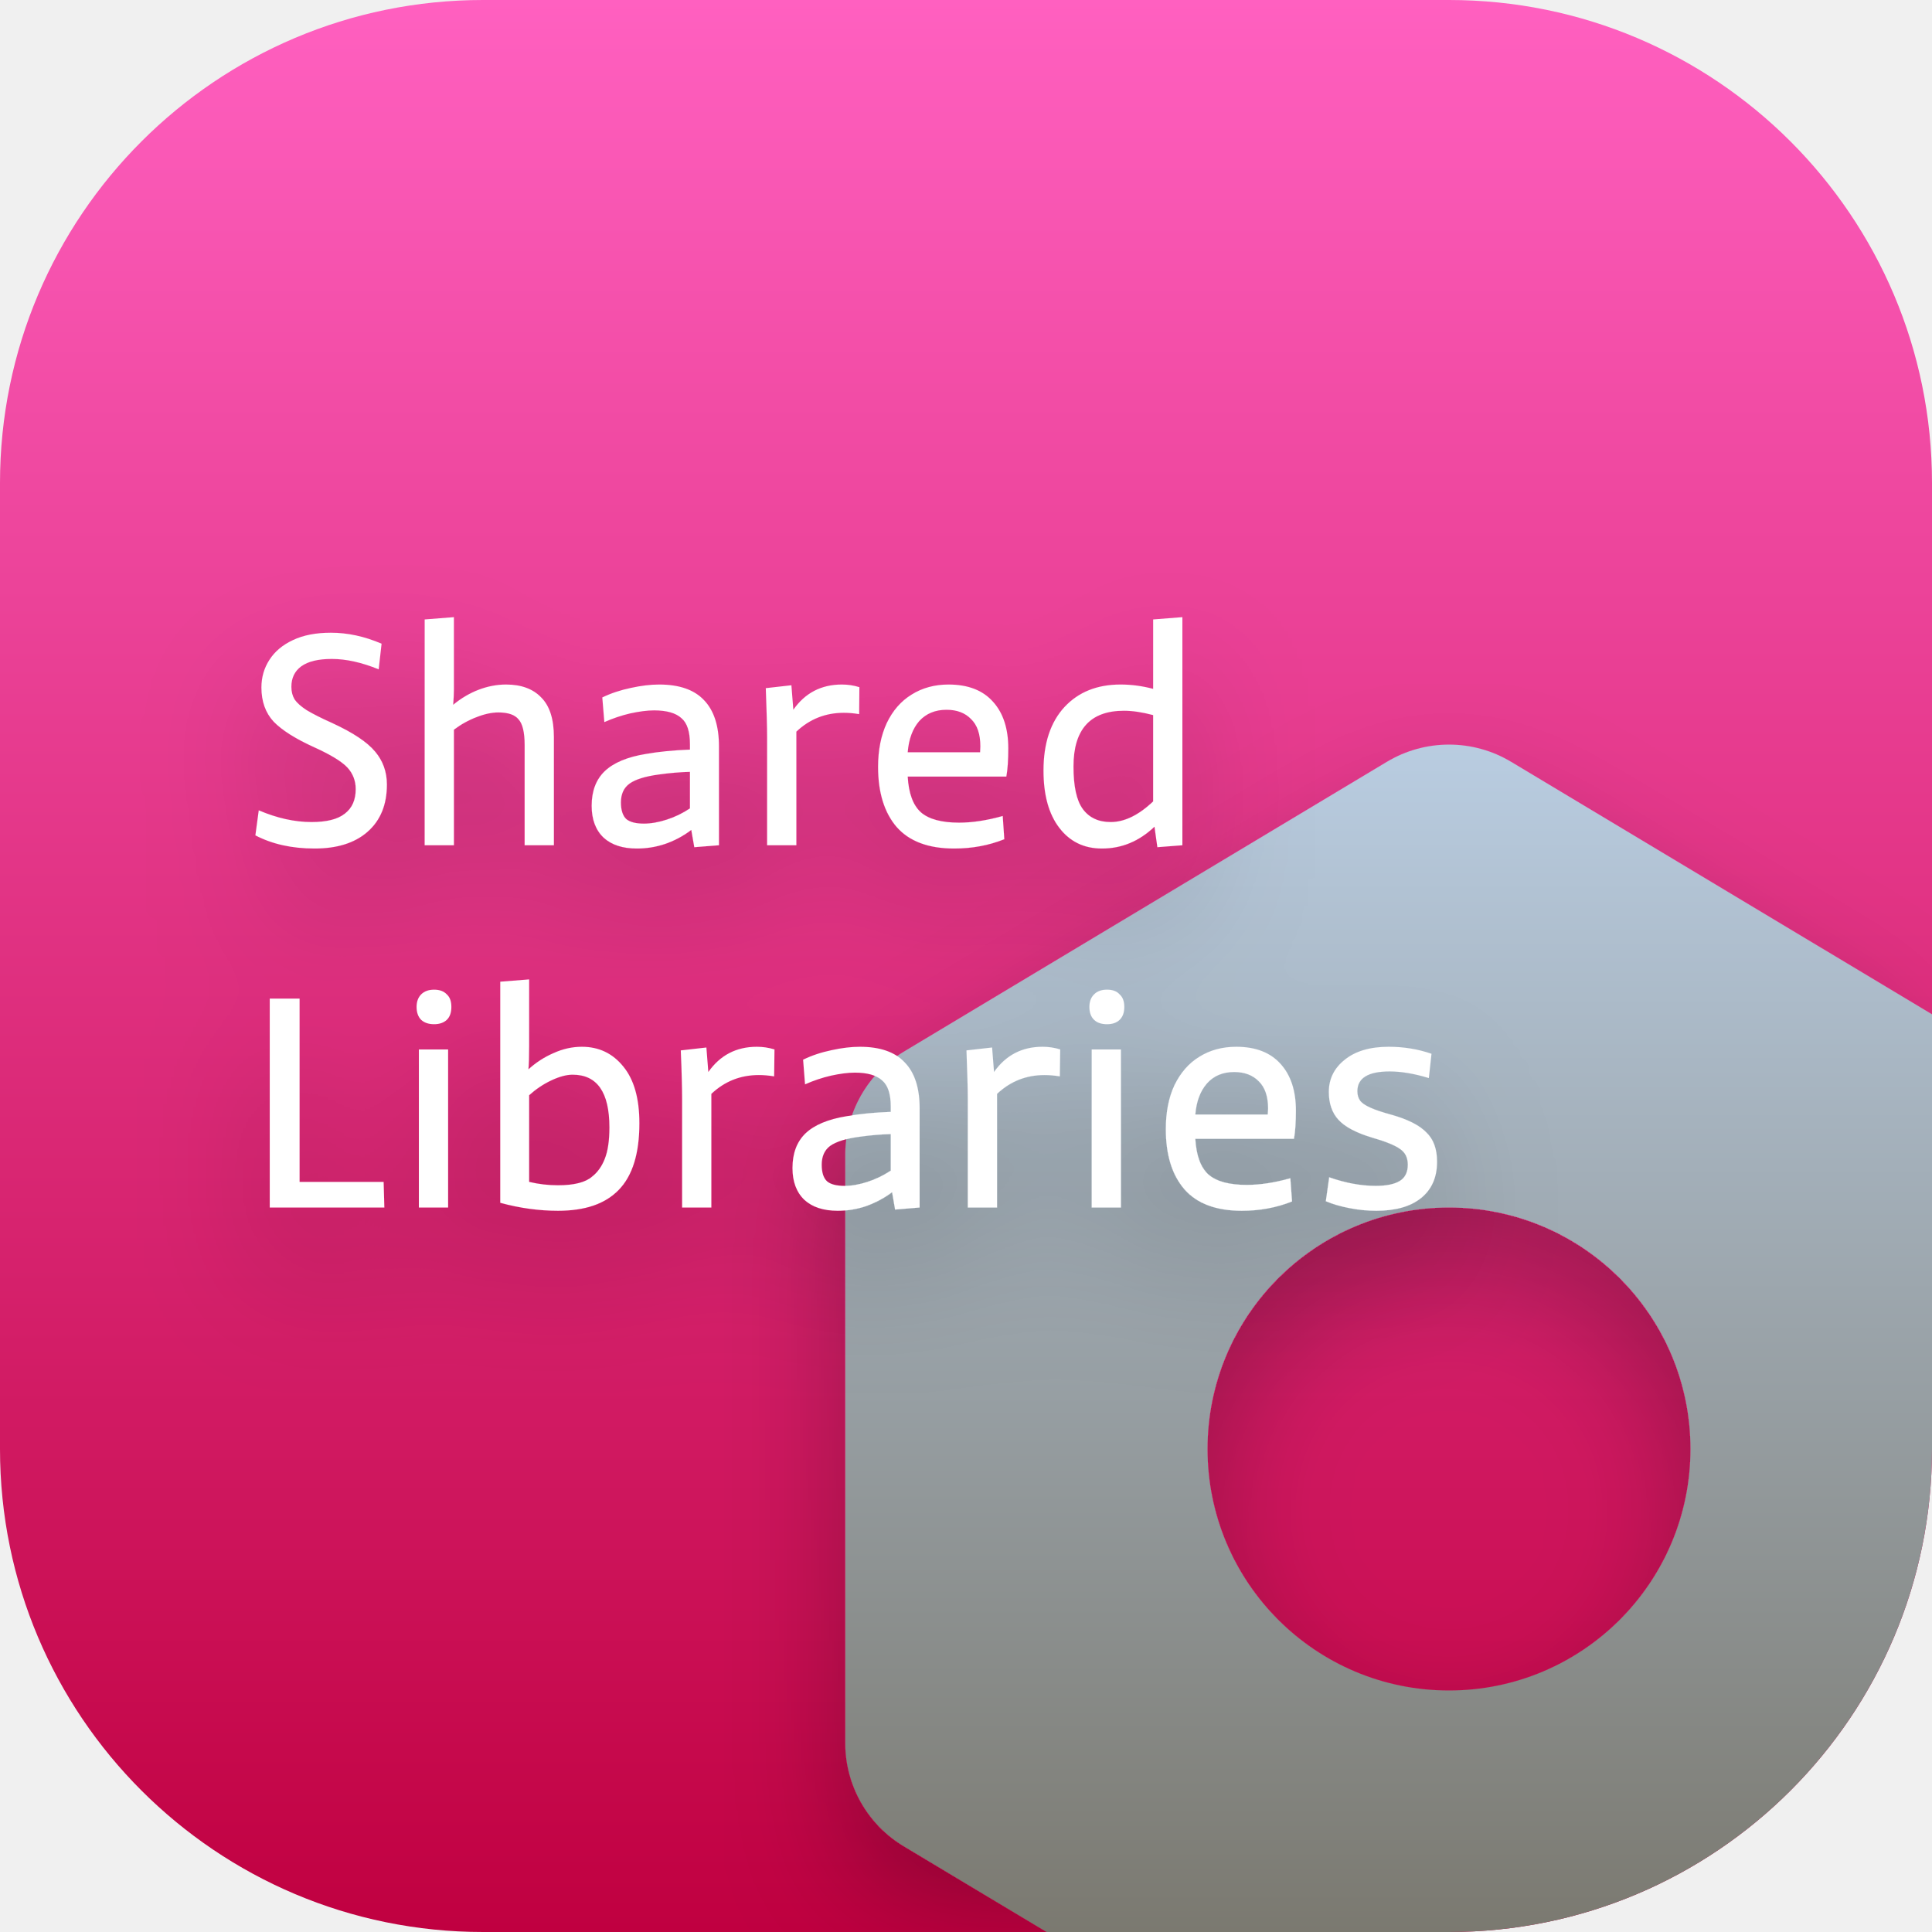
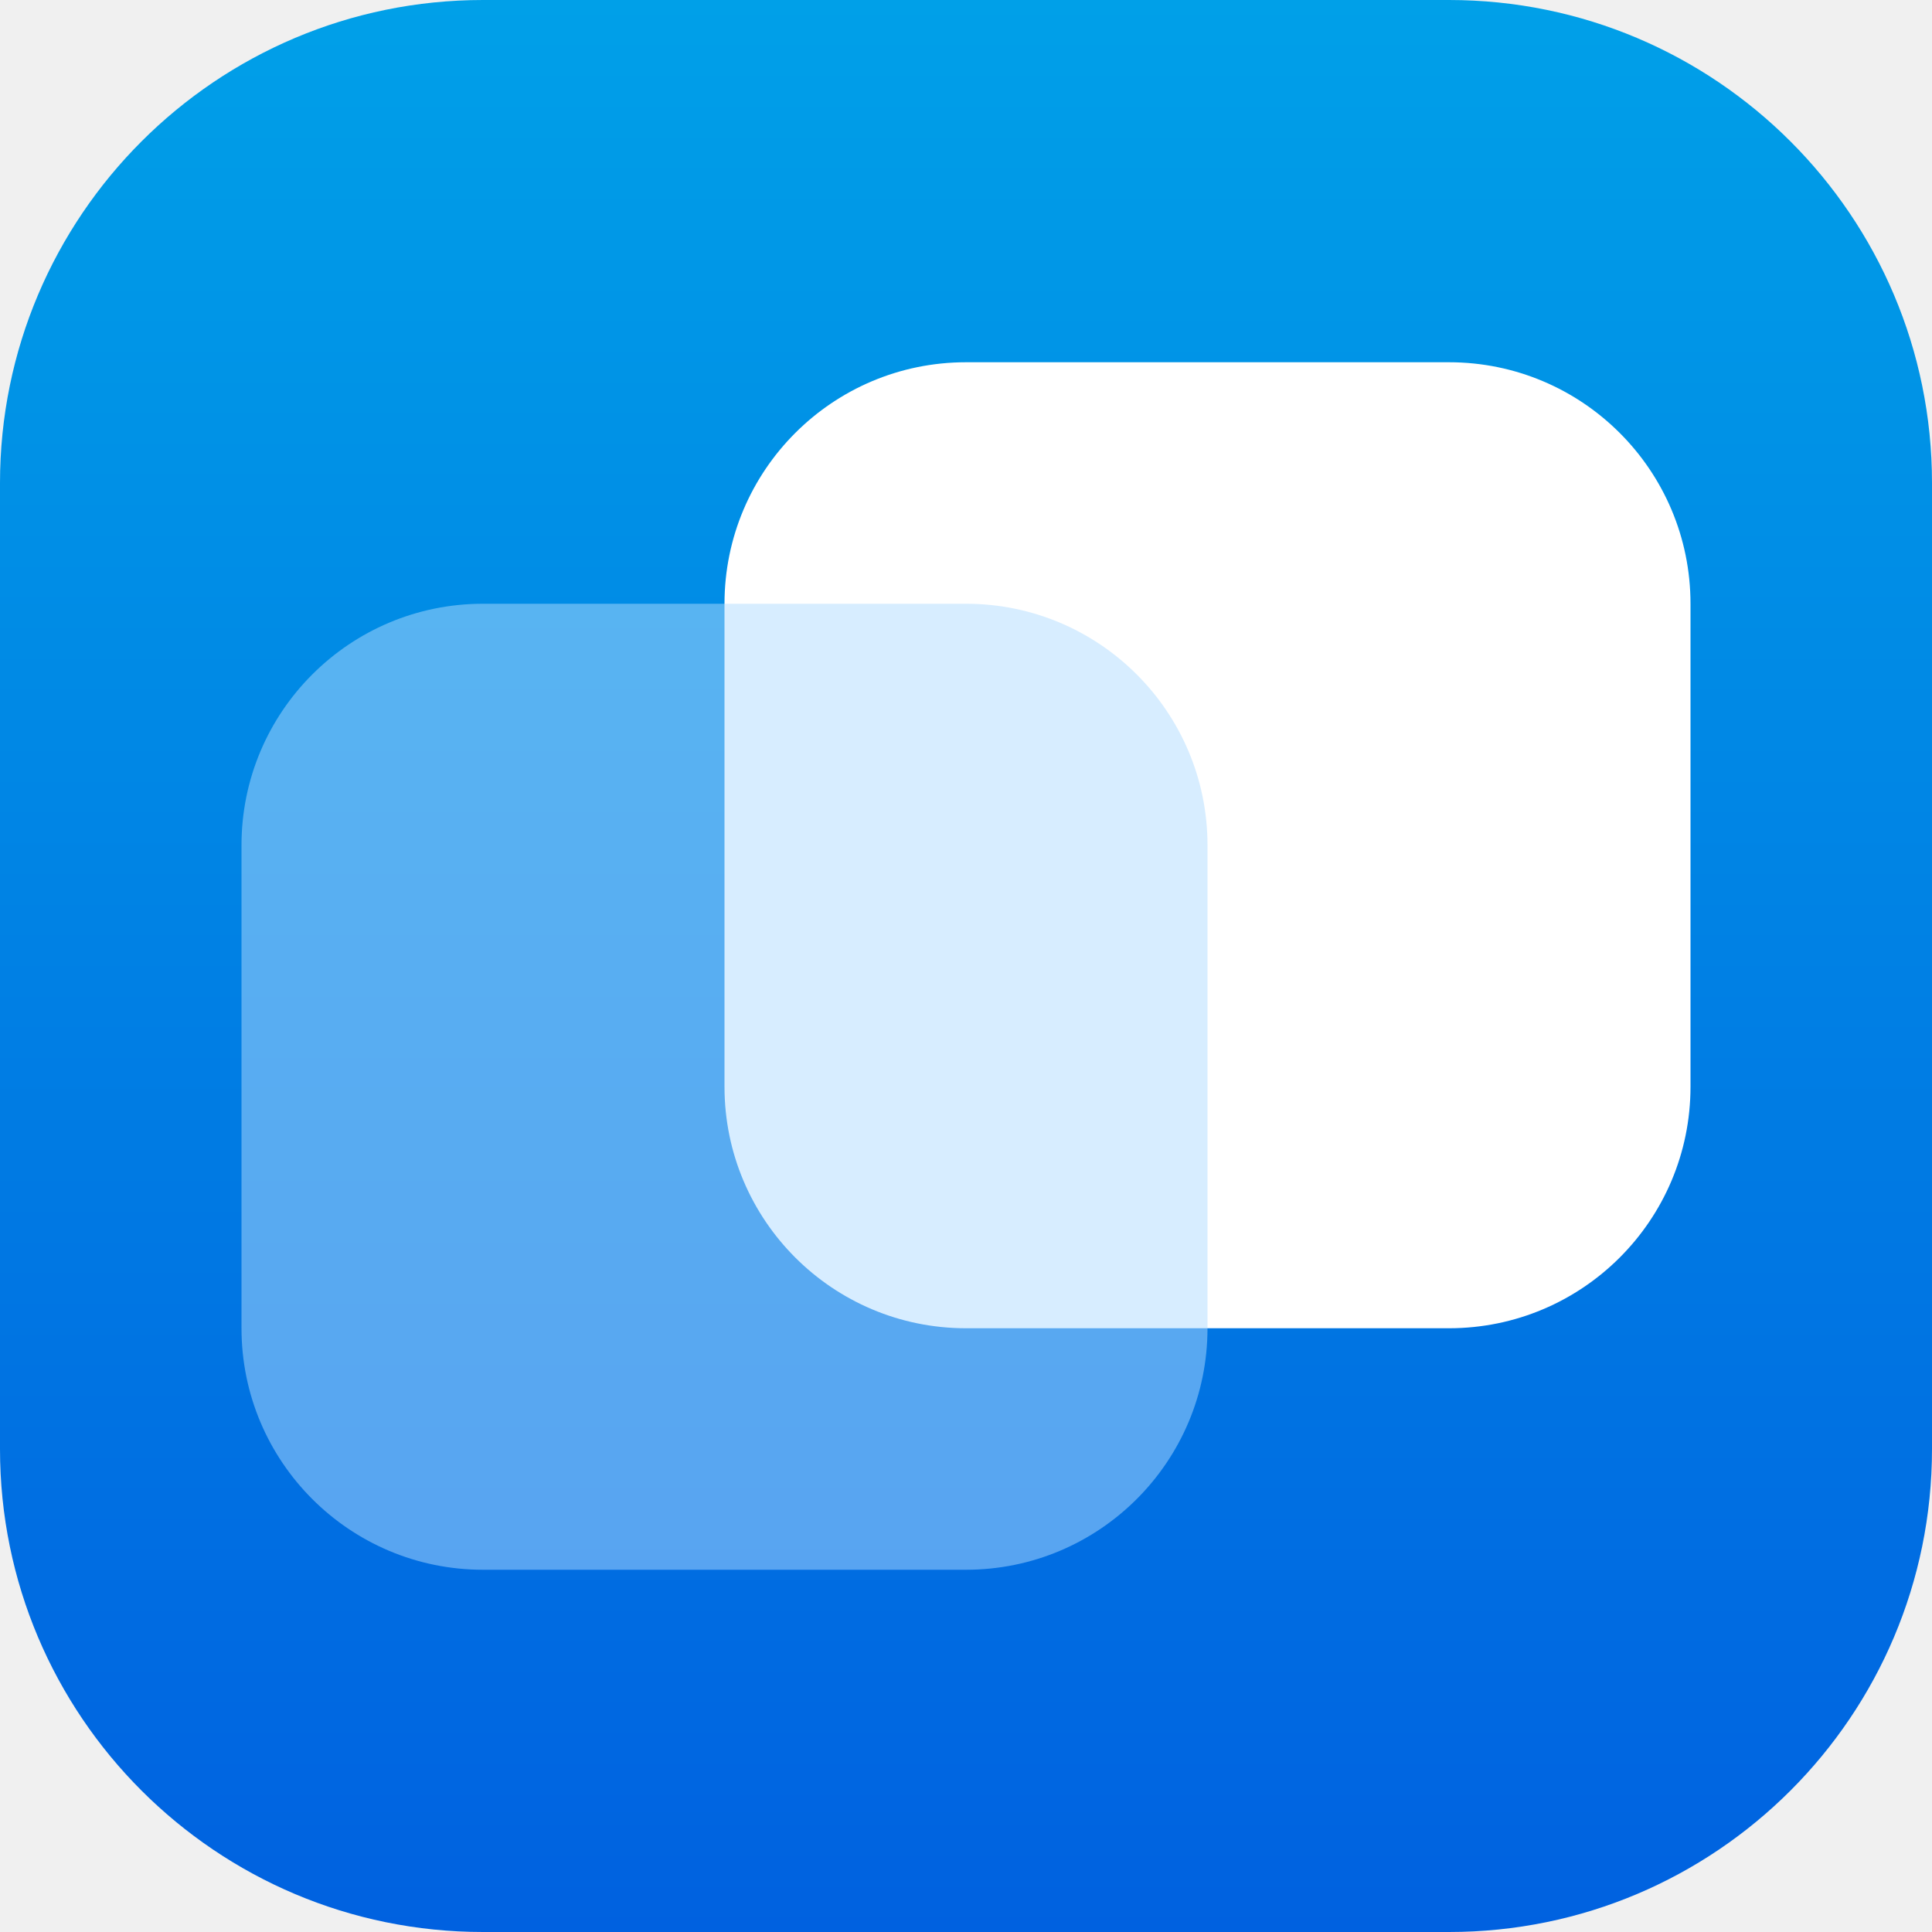
<svg xmlns="http://www.w3.org/2000/svg" width="16" height="16" viewBox="0 0 16 16" fill="none">
-   <g clip-path="url(#clip0_408_93)">
-     <rect width="16" height="16" rx="4" fill="url(#paint0_linear_408_93)" />
-     <g filter="url(#filter0_d_408_93)">
-       <path fill-rule="evenodd" clip-rule="evenodd" d="M12.514 6.309L16.515 8.709C16.816 8.889 17 9.215 17 9.566V14.434C17 14.785 16.816 15.111 16.515 15.291L12.514 17.691C12.198 17.881 11.802 17.881 11.486 17.691L7.486 15.291C7.184 15.111 7 14.785 7 14.434V9.566C7 9.215 7.184 8.889 7.486 8.709L11.486 6.309C11.802 6.119 12.198 6.119 12.514 6.309ZM12 14C13.105 14 14 13.105 14 12C14 10.895 13.105 10 12 10C10.895 10 10 10.895 10 12C10 13.105 10.895 14 12 14Z" fill="url(#paint1_linear_408_93)" />
-     </g>
-     <g filter="url(#filter1_d_408_93)">
-       <path d="M2.605 7.027C2.418 7.027 2.255 6.991 2.115 6.918L2.143 6.711C2.293 6.775 2.439 6.808 2.58 6.808C2.705 6.808 2.797 6.785 2.855 6.739C2.916 6.693 2.946 6.625 2.946 6.535C2.946 6.466 2.923 6.406 2.877 6.356C2.831 6.307 2.742 6.252 2.608 6.191C2.45 6.12 2.336 6.048 2.267 5.977C2.199 5.904 2.165 5.809 2.165 5.694C2.165 5.609 2.187 5.533 2.231 5.465C2.275 5.396 2.34 5.341 2.426 5.301C2.512 5.26 2.617 5.24 2.74 5.24C2.879 5.24 3.019 5.27 3.16 5.331L3.136 5.543C2.996 5.486 2.867 5.457 2.748 5.457C2.636 5.457 2.552 5.477 2.495 5.518C2.44 5.558 2.413 5.615 2.413 5.688C2.413 5.729 2.422 5.763 2.44 5.793C2.46 5.822 2.493 5.851 2.539 5.881C2.587 5.91 2.657 5.946 2.751 5.988C2.923 6.067 3.041 6.146 3.106 6.224C3.171 6.301 3.204 6.392 3.204 6.497C3.204 6.665 3.15 6.796 3.042 6.89C2.936 6.982 2.79 7.027 2.605 7.027ZM4.191 5.669C4.317 5.669 4.414 5.705 4.482 5.776C4.552 5.846 4.587 5.955 4.587 6.104V7H4.345V6.17C4.345 6.065 4.328 5.994 4.295 5.958C4.264 5.919 4.208 5.9 4.127 5.9C4.072 5.9 4.012 5.913 3.946 5.939C3.88 5.964 3.817 5.999 3.759 6.043V7H3.517V5.13L3.759 5.111V5.713C3.759 5.74 3.757 5.782 3.753 5.837C3.817 5.784 3.887 5.742 3.962 5.713C4.037 5.684 4.114 5.669 4.191 5.669ZM5.459 5.669C5.625 5.669 5.749 5.712 5.83 5.798C5.912 5.883 5.954 6.01 5.954 6.181V7L5.75 7.016L5.725 6.873C5.659 6.923 5.587 6.962 5.508 6.989C5.431 7.015 5.353 7.027 5.274 7.027C5.157 7.027 5.065 6.997 4.999 6.937C4.933 6.874 4.9 6.786 4.9 6.673C4.9 6.552 4.936 6.456 5.008 6.387C5.081 6.317 5.195 6.269 5.349 6.244C5.457 6.225 5.579 6.213 5.714 6.208V6.164C5.714 6.059 5.691 5.987 5.643 5.947C5.597 5.905 5.522 5.883 5.417 5.883C5.359 5.883 5.293 5.892 5.219 5.908C5.146 5.925 5.075 5.949 5.005 5.98L4.988 5.776C5.06 5.741 5.139 5.715 5.225 5.697C5.311 5.678 5.389 5.669 5.459 5.669ZM5.142 6.645C5.142 6.709 5.157 6.755 5.186 6.783C5.216 6.808 5.264 6.821 5.332 6.821C5.391 6.821 5.454 6.81 5.522 6.788C5.59 6.766 5.654 6.735 5.714 6.695V6.392C5.634 6.394 5.548 6.401 5.456 6.414C5.344 6.429 5.263 6.454 5.214 6.489C5.166 6.523 5.142 6.576 5.142 6.645ZM6.972 5.669C7.021 5.669 7.07 5.676 7.117 5.691L7.115 5.914C7.067 5.906 7.025 5.903 6.988 5.903C6.836 5.903 6.705 5.955 6.595 6.059V7H6.353V6.104C6.353 6.021 6.349 5.886 6.342 5.699L6.554 5.675L6.57 5.878C6.667 5.739 6.801 5.669 6.972 5.669ZM8.35 6.197C8.35 6.292 8.345 6.37 8.334 6.431H7.517C7.525 6.57 7.561 6.669 7.627 6.728C7.693 6.785 7.799 6.813 7.943 6.813C8.052 6.813 8.172 6.795 8.304 6.758L8.317 6.95C8.187 7.002 8.049 7.027 7.902 7.027C7.69 7.027 7.531 6.968 7.426 6.849C7.324 6.73 7.272 6.564 7.272 6.351C7.272 6.212 7.296 6.091 7.344 5.988C7.393 5.885 7.462 5.806 7.55 5.752C7.638 5.697 7.74 5.669 7.855 5.669C8.017 5.669 8.14 5.717 8.224 5.812C8.308 5.905 8.35 6.034 8.35 6.197ZM8.117 6.23L8.119 6.181C8.119 6.08 8.094 6.005 8.042 5.955C7.993 5.904 7.925 5.878 7.839 5.878C7.745 5.878 7.67 5.909 7.613 5.971C7.558 6.034 7.526 6.12 7.517 6.23H8.117ZM9.55 5.13L9.792 5.111V7L9.585 7.016L9.561 6.846C9.434 6.967 9.289 7.027 9.126 7.027C8.979 7.027 8.862 6.971 8.774 6.857C8.686 6.743 8.642 6.585 8.642 6.381C8.642 6.156 8.7 5.981 8.815 5.856C8.931 5.731 9.086 5.669 9.28 5.669C9.37 5.669 9.46 5.681 9.55 5.705V5.13ZM8.89 6.348C8.89 6.511 8.915 6.629 8.967 6.7C9.02 6.772 9.097 6.808 9.198 6.808C9.313 6.808 9.43 6.751 9.55 6.637V5.922C9.46 5.898 9.379 5.886 9.308 5.886C9.029 5.886 8.89 6.04 8.89 6.348ZM2.481 9.788H3.177L3.183 10H2.234V8.27H2.481V9.788ZM3.711 10H3.469V8.691H3.711V10ZM3.595 8.482C3.55 8.482 3.514 8.47 3.488 8.446C3.463 8.421 3.45 8.385 3.45 8.339C3.45 8.295 3.463 8.26 3.488 8.235C3.514 8.209 3.55 8.196 3.595 8.196C3.641 8.196 3.676 8.209 3.7 8.235C3.726 8.258 3.738 8.293 3.738 8.339C3.738 8.385 3.726 8.421 3.7 8.446C3.674 8.47 3.639 8.482 3.595 8.482ZM4.819 8.669C4.96 8.669 5.075 8.724 5.163 8.834C5.251 8.942 5.295 9.098 5.295 9.302C5.295 9.553 5.238 9.737 5.124 9.854C5.012 9.97 4.845 10.027 4.621 10.027C4.463 10.027 4.304 10.005 4.143 9.961V8.13L4.382 8.111V8.664C4.382 8.752 4.38 8.816 4.376 8.856C4.439 8.799 4.508 8.754 4.585 8.721C4.662 8.686 4.74 8.669 4.819 8.669ZM4.904 9.744C4.95 9.708 4.985 9.658 5.009 9.596C5.034 9.533 5.047 9.447 5.047 9.337C5.047 9.046 4.946 8.9 4.742 8.9C4.691 8.9 4.632 8.916 4.566 8.947C4.5 8.978 4.439 9.019 4.382 9.07V9.788C4.461 9.807 4.54 9.816 4.621 9.816C4.755 9.816 4.849 9.792 4.904 9.744ZM6.268 8.669C6.317 8.669 6.366 8.676 6.414 8.691L6.411 8.914C6.363 8.906 6.321 8.903 6.284 8.903C6.132 8.903 6.001 8.955 5.891 9.059V10H5.649V9.104C5.649 9.021 5.646 8.886 5.638 8.699L5.85 8.675L5.866 8.878C5.964 8.739 6.097 8.669 6.268 8.669ZM7.121 8.669C7.288 8.669 7.412 8.712 7.492 8.798C7.575 8.883 7.616 9.01 7.616 9.181V10L7.413 10.017L7.388 9.873C7.322 9.923 7.249 9.961 7.171 9.989C7.094 10.015 7.016 10.027 6.937 10.027C6.819 10.027 6.728 9.997 6.662 9.937C6.596 9.874 6.563 9.786 6.563 9.673C6.563 9.552 6.599 9.456 6.67 9.387C6.743 9.317 6.857 9.269 7.011 9.244C7.119 9.225 7.241 9.213 7.377 9.208V9.164C7.377 9.059 7.353 8.987 7.305 8.947C7.259 8.905 7.184 8.883 7.08 8.883C7.021 8.883 6.955 8.892 6.882 8.908C6.808 8.925 6.737 8.949 6.667 8.98L6.651 8.776C6.722 8.741 6.801 8.715 6.887 8.697C6.973 8.678 7.051 8.669 7.121 8.669ZM6.805 9.645C6.805 9.709 6.819 9.755 6.849 9.783C6.878 9.808 6.927 9.821 6.995 9.821C7.053 9.821 7.116 9.81 7.184 9.788C7.252 9.766 7.316 9.735 7.377 9.695V9.392C7.296 9.394 7.21 9.401 7.118 9.414C7.006 9.429 6.926 9.454 6.876 9.489C6.829 9.523 6.805 9.576 6.805 9.645ZM8.634 8.669C8.683 8.669 8.732 8.676 8.78 8.691L8.777 8.914C8.729 8.906 8.687 8.903 8.65 8.903C8.498 8.903 8.367 8.955 8.257 9.059V10H8.015V9.104C8.015 9.021 8.011 8.886 8.004 8.699L8.216 8.675L8.232 8.878C8.33 8.739 8.463 8.669 8.634 8.669ZM9.283 10H9.041V8.691H9.283V10ZM9.168 8.482C9.122 8.482 9.086 8.47 9.061 8.446C9.035 8.421 9.022 8.385 9.022 8.339C9.022 8.295 9.035 8.26 9.061 8.235C9.086 8.209 9.122 8.196 9.168 8.196C9.214 8.196 9.249 8.209 9.272 8.235C9.298 8.258 9.311 8.293 9.311 8.339C9.311 8.385 9.298 8.421 9.272 8.446C9.247 8.47 9.212 8.482 9.168 8.482ZM10.732 9.197C10.732 9.292 10.727 9.37 10.716 9.431H9.899C9.907 9.57 9.943 9.669 10.009 9.728C10.075 9.785 10.181 9.813 10.325 9.813C10.434 9.813 10.554 9.795 10.686 9.758L10.7 9.95C10.569 10.002 10.431 10.027 10.284 10.027C10.072 10.027 9.913 9.968 9.809 9.849C9.706 9.73 9.655 9.564 9.655 9.351C9.655 9.212 9.678 9.091 9.726 8.988C9.776 8.885 9.844 8.806 9.932 8.752C10.02 8.697 10.122 8.669 10.238 8.669C10.399 8.669 10.522 8.717 10.606 8.812C10.69 8.905 10.732 9.034 10.732 9.197ZM10.499 9.23L10.502 9.181C10.502 9.08 10.476 9.005 10.425 8.955C10.375 8.904 10.307 8.878 10.221 8.878C10.127 8.878 10.052 8.909 9.996 8.972C9.941 9.034 9.908 9.12 9.899 9.23H10.499ZM11.398 10.027C11.325 10.027 11.251 10.02 11.175 10.005C11.102 9.991 11.037 9.972 10.98 9.948L11.008 9.75C11.142 9.797 11.27 9.821 11.393 9.821C11.482 9.821 11.549 9.807 11.593 9.78C11.637 9.752 11.659 9.708 11.659 9.645C11.659 9.588 11.638 9.545 11.596 9.516C11.554 9.485 11.475 9.453 11.36 9.42C11.231 9.381 11.14 9.333 11.085 9.274C11.031 9.215 11.005 9.138 11.005 9.043C11.005 8.935 11.049 8.846 11.137 8.776C11.225 8.705 11.346 8.669 11.5 8.669C11.625 8.669 11.743 8.688 11.855 8.727L11.833 8.928C11.712 8.891 11.604 8.873 11.508 8.873C11.33 8.873 11.241 8.928 11.241 9.037C11.241 9.069 11.249 9.094 11.263 9.114C11.278 9.135 11.306 9.154 11.346 9.172C11.386 9.191 11.447 9.211 11.527 9.233C11.661 9.271 11.757 9.32 11.813 9.379C11.872 9.435 11.901 9.516 11.901 9.62C11.901 9.751 11.857 9.851 11.767 9.923C11.679 9.993 11.556 10.027 11.398 10.027Z" fill="white" />
-     </g>
+   <rect width="16" height="16" rx="4" fill="url(#paint0_linear_153_7)" />
+   <rect x="6" y="3" width="8" height="8" rx="2" fill="white" />
+   <g filter="url(#filter0_b_153_7)">
+     <rect x="2" y="5" width="8" height="8" rx="2" fill="#B0DDFF" fill-opacity="0.5" />
  </g>
  <defs>
-     <filter id="filter0_d_408_93" x="6" y="5.666" width="12" height="13.668" filterUnits="userSpaceOnUse" color-interpolation-filters="sRGB">
+     <filter id="filter0_b_153_7" x="1" y="4" width="10" height="10" filterUnits="userSpaceOnUse" color-interpolation-filters="sRGB">
      <feFlood flood-opacity="0" result="BackgroundImageFix" />
-       <feColorMatrix in="SourceAlpha" type="matrix" values="0 0 0 0 0 0 0 0 0 0 0 0 0 0 0 0 0 0 127 0" result="hardAlpha" />
-       <feOffset dy="0.5" />
-       <feGaussianBlur stdDeviation="0.5" />
-       <feComposite in2="hardAlpha" operator="out" />
-       <feColorMatrix type="matrix" values="0 0 0 0 0 0 0 0 0 0 0 0 0 0 0 0 0 0 0.25 0" />
-       <feBlend mode="normal" in2="BackgroundImageFix" result="effect1_dropShadow_408_93" />
-       <feBlend mode="normal" in="SourceGraphic" in2="effect1_dropShadow_408_93" result="shape" />
+       <feGaussianBlur in="BackgroundImageFix" stdDeviation="0.5" />
+       <feComposite in2="SourceAlpha" operator="in" result="effect1_backgroundBlur_153_7" />
+       <feBlend mode="normal" in="SourceGraphic" in2="effect1_backgroundBlur_153_7" result="shape" />
    </filter>
-     <filter id="filter1_d_408_93" x="1.115" y="4.611" width="11.786" height="6.917" filterUnits="userSpaceOnUse" color-interpolation-filters="sRGB">
-       <feFlood flood-opacity="0" result="BackgroundImageFix" />
-       <feColorMatrix in="SourceAlpha" type="matrix" values="0 0 0 0 0 0 0 0 0 0 0 0 0 0 0 0 0 0 127 0" result="hardAlpha" />
-       <feOffset dy="0.5" />
-       <feGaussianBlur stdDeviation="0.5" />
-       <feComposite in2="hardAlpha" operator="out" />
-       <feColorMatrix type="matrix" values="0 0 0 0 0 0 0 0 0 0 0 0 0 0 0 0 0 0 0.25 0" />
-       <feBlend mode="normal" in2="BackgroundImageFix" result="effect1_dropShadow_408_93" />
-       <feBlend mode="normal" in="SourceGraphic" in2="effect1_dropShadow_408_93" result="shape" />
-     </filter>
-     <linearGradient id="paint0_linear_408_93" x1="8" y1="0" x2="8" y2="16" gradientUnits="userSpaceOnUse">
-       <stop stop-color="#FF60C0" />
-       <stop offset="1" stop-color="#C00040" />
+     <linearGradient id="paint0_linear_153_7" x1="8" y1="0" x2="8" y2="16" gradientUnits="userSpaceOnUse">
+       <stop stop-color="#00A0E8" />
+       <stop offset="1" stop-color="#0061E0" />
    </linearGradient>
-     <linearGradient id="paint1_linear_408_93" x1="12" y1="6" x2="12" y2="18" gradientUnits="userSpaceOnUse">
-       <stop stop-color="#BACEE3" />
-       <stop offset="1" stop-color="#6E6859" />
-     </linearGradient>
-     <clipPath id="clip0_408_93">
-       <rect width="16" height="16" rx="4" fill="white" />
-     </clipPath>
  </defs>
</svg>
